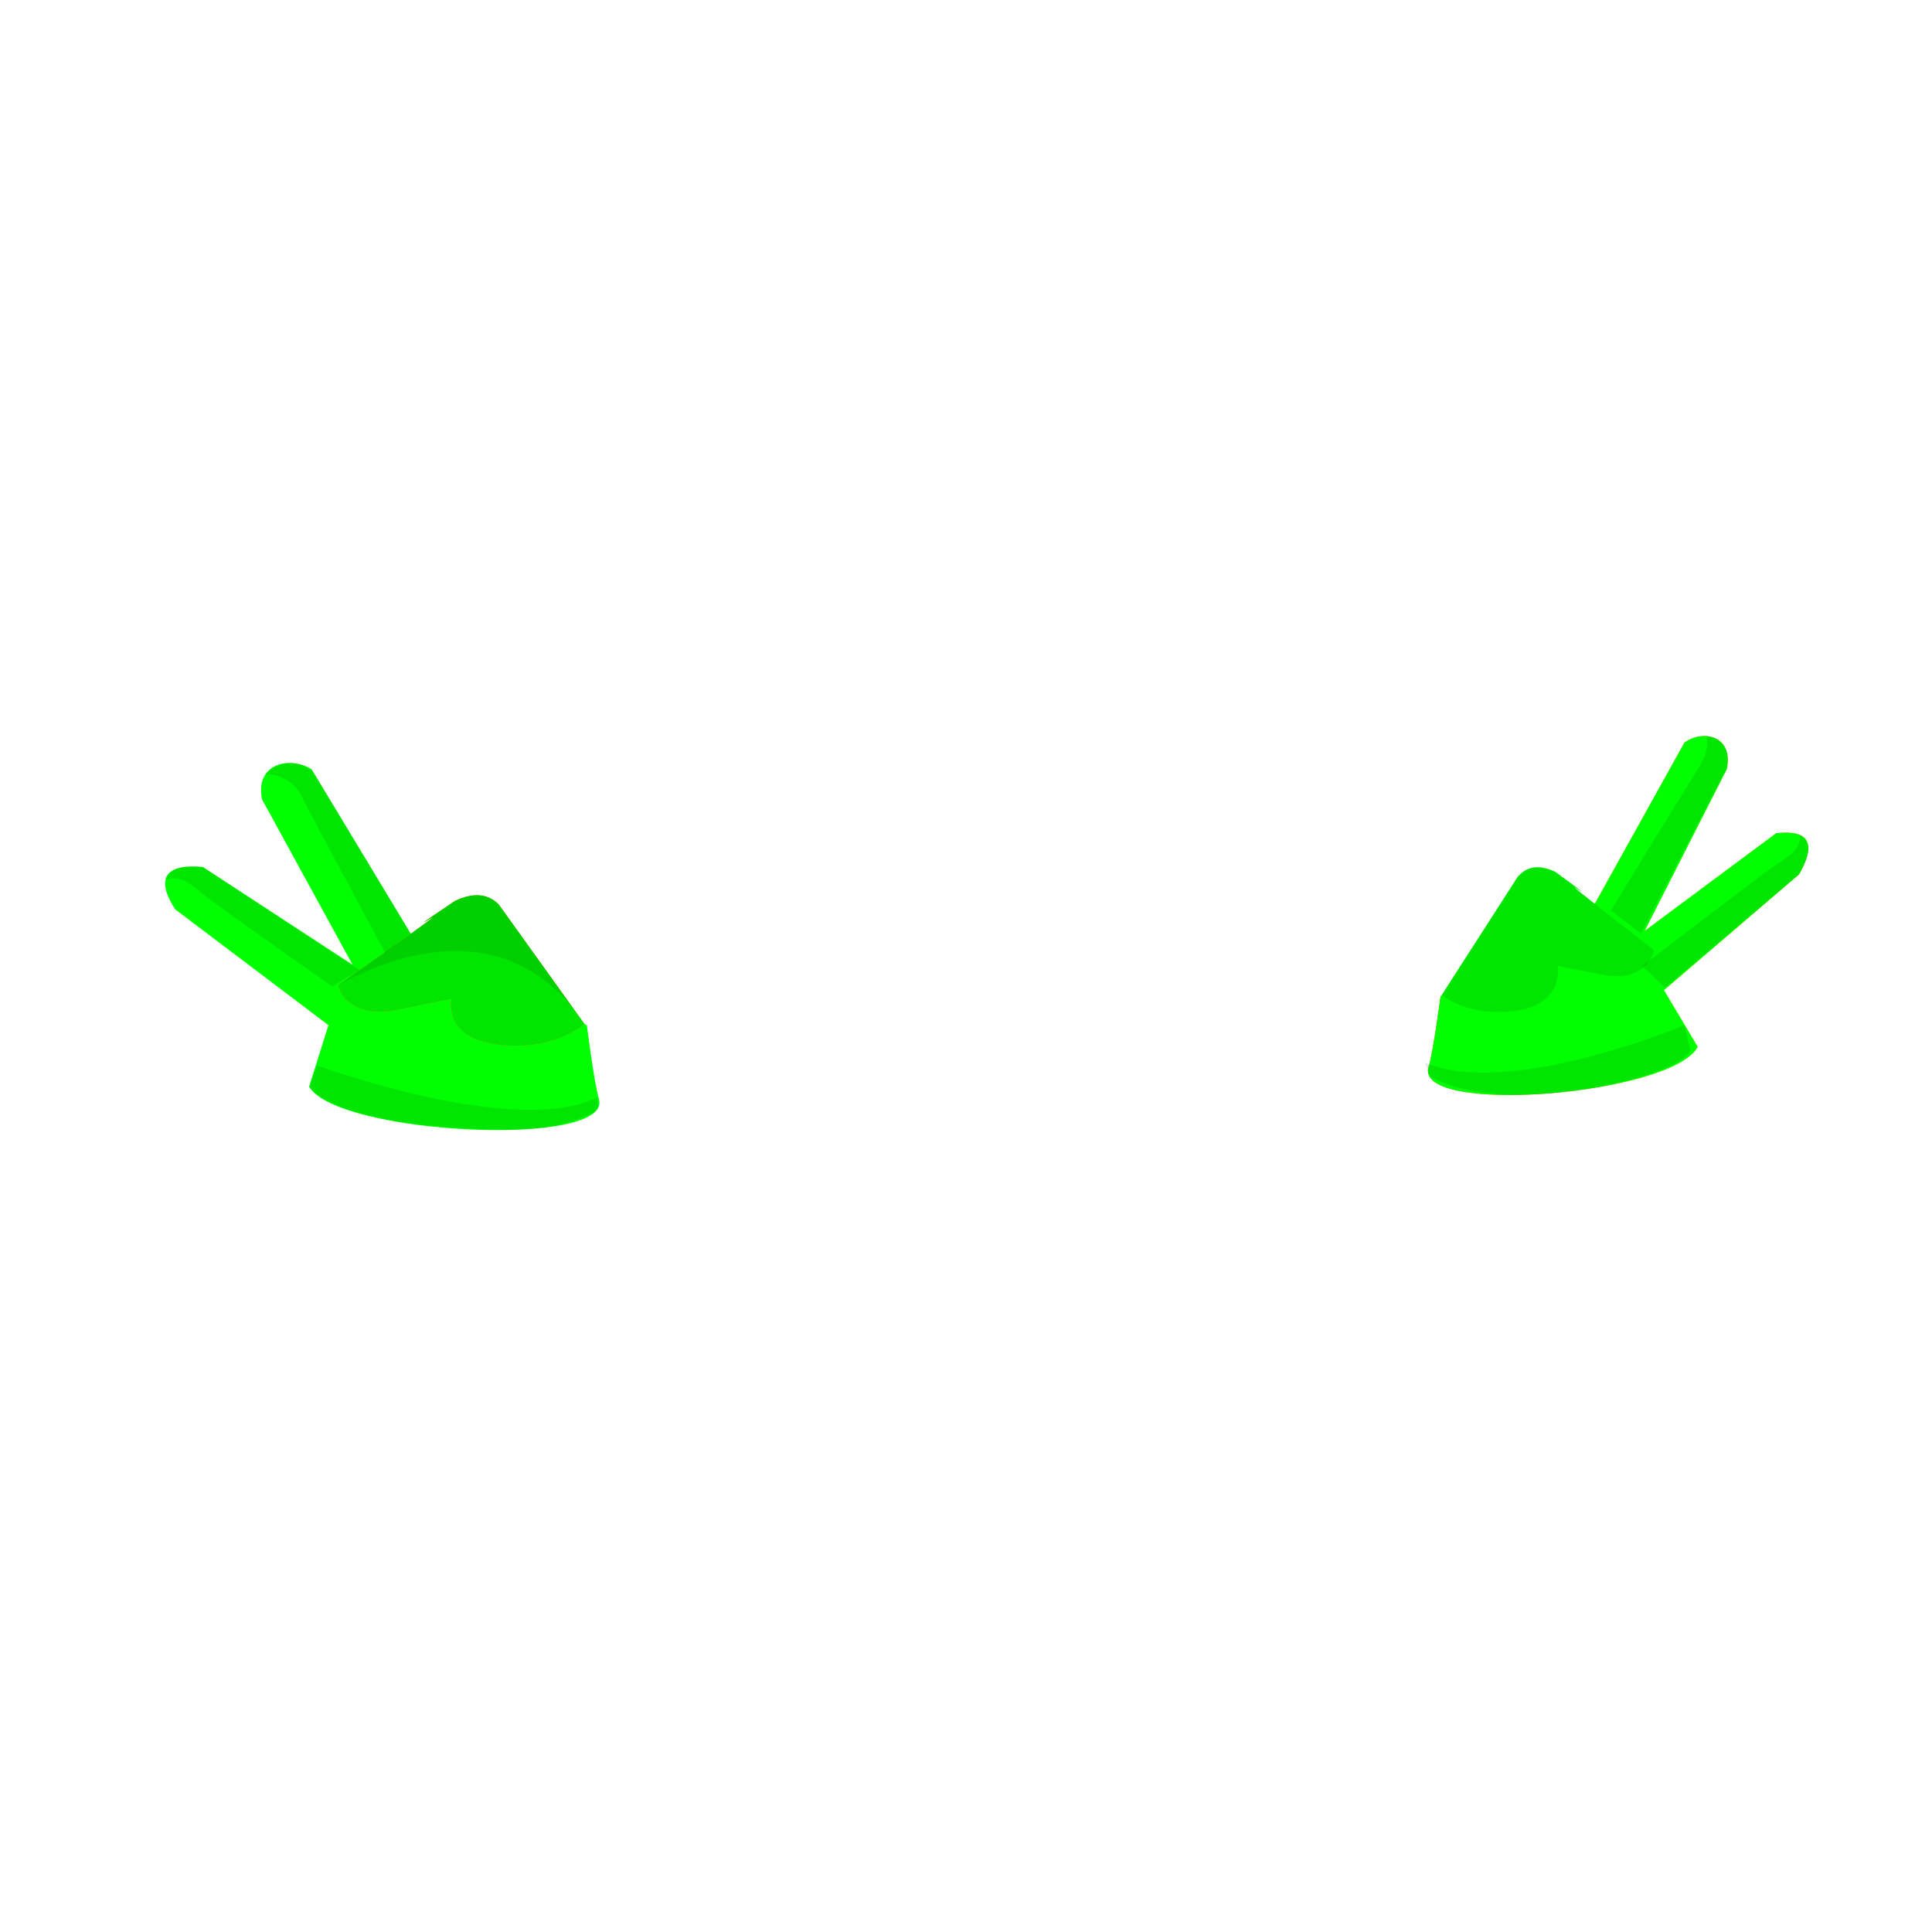
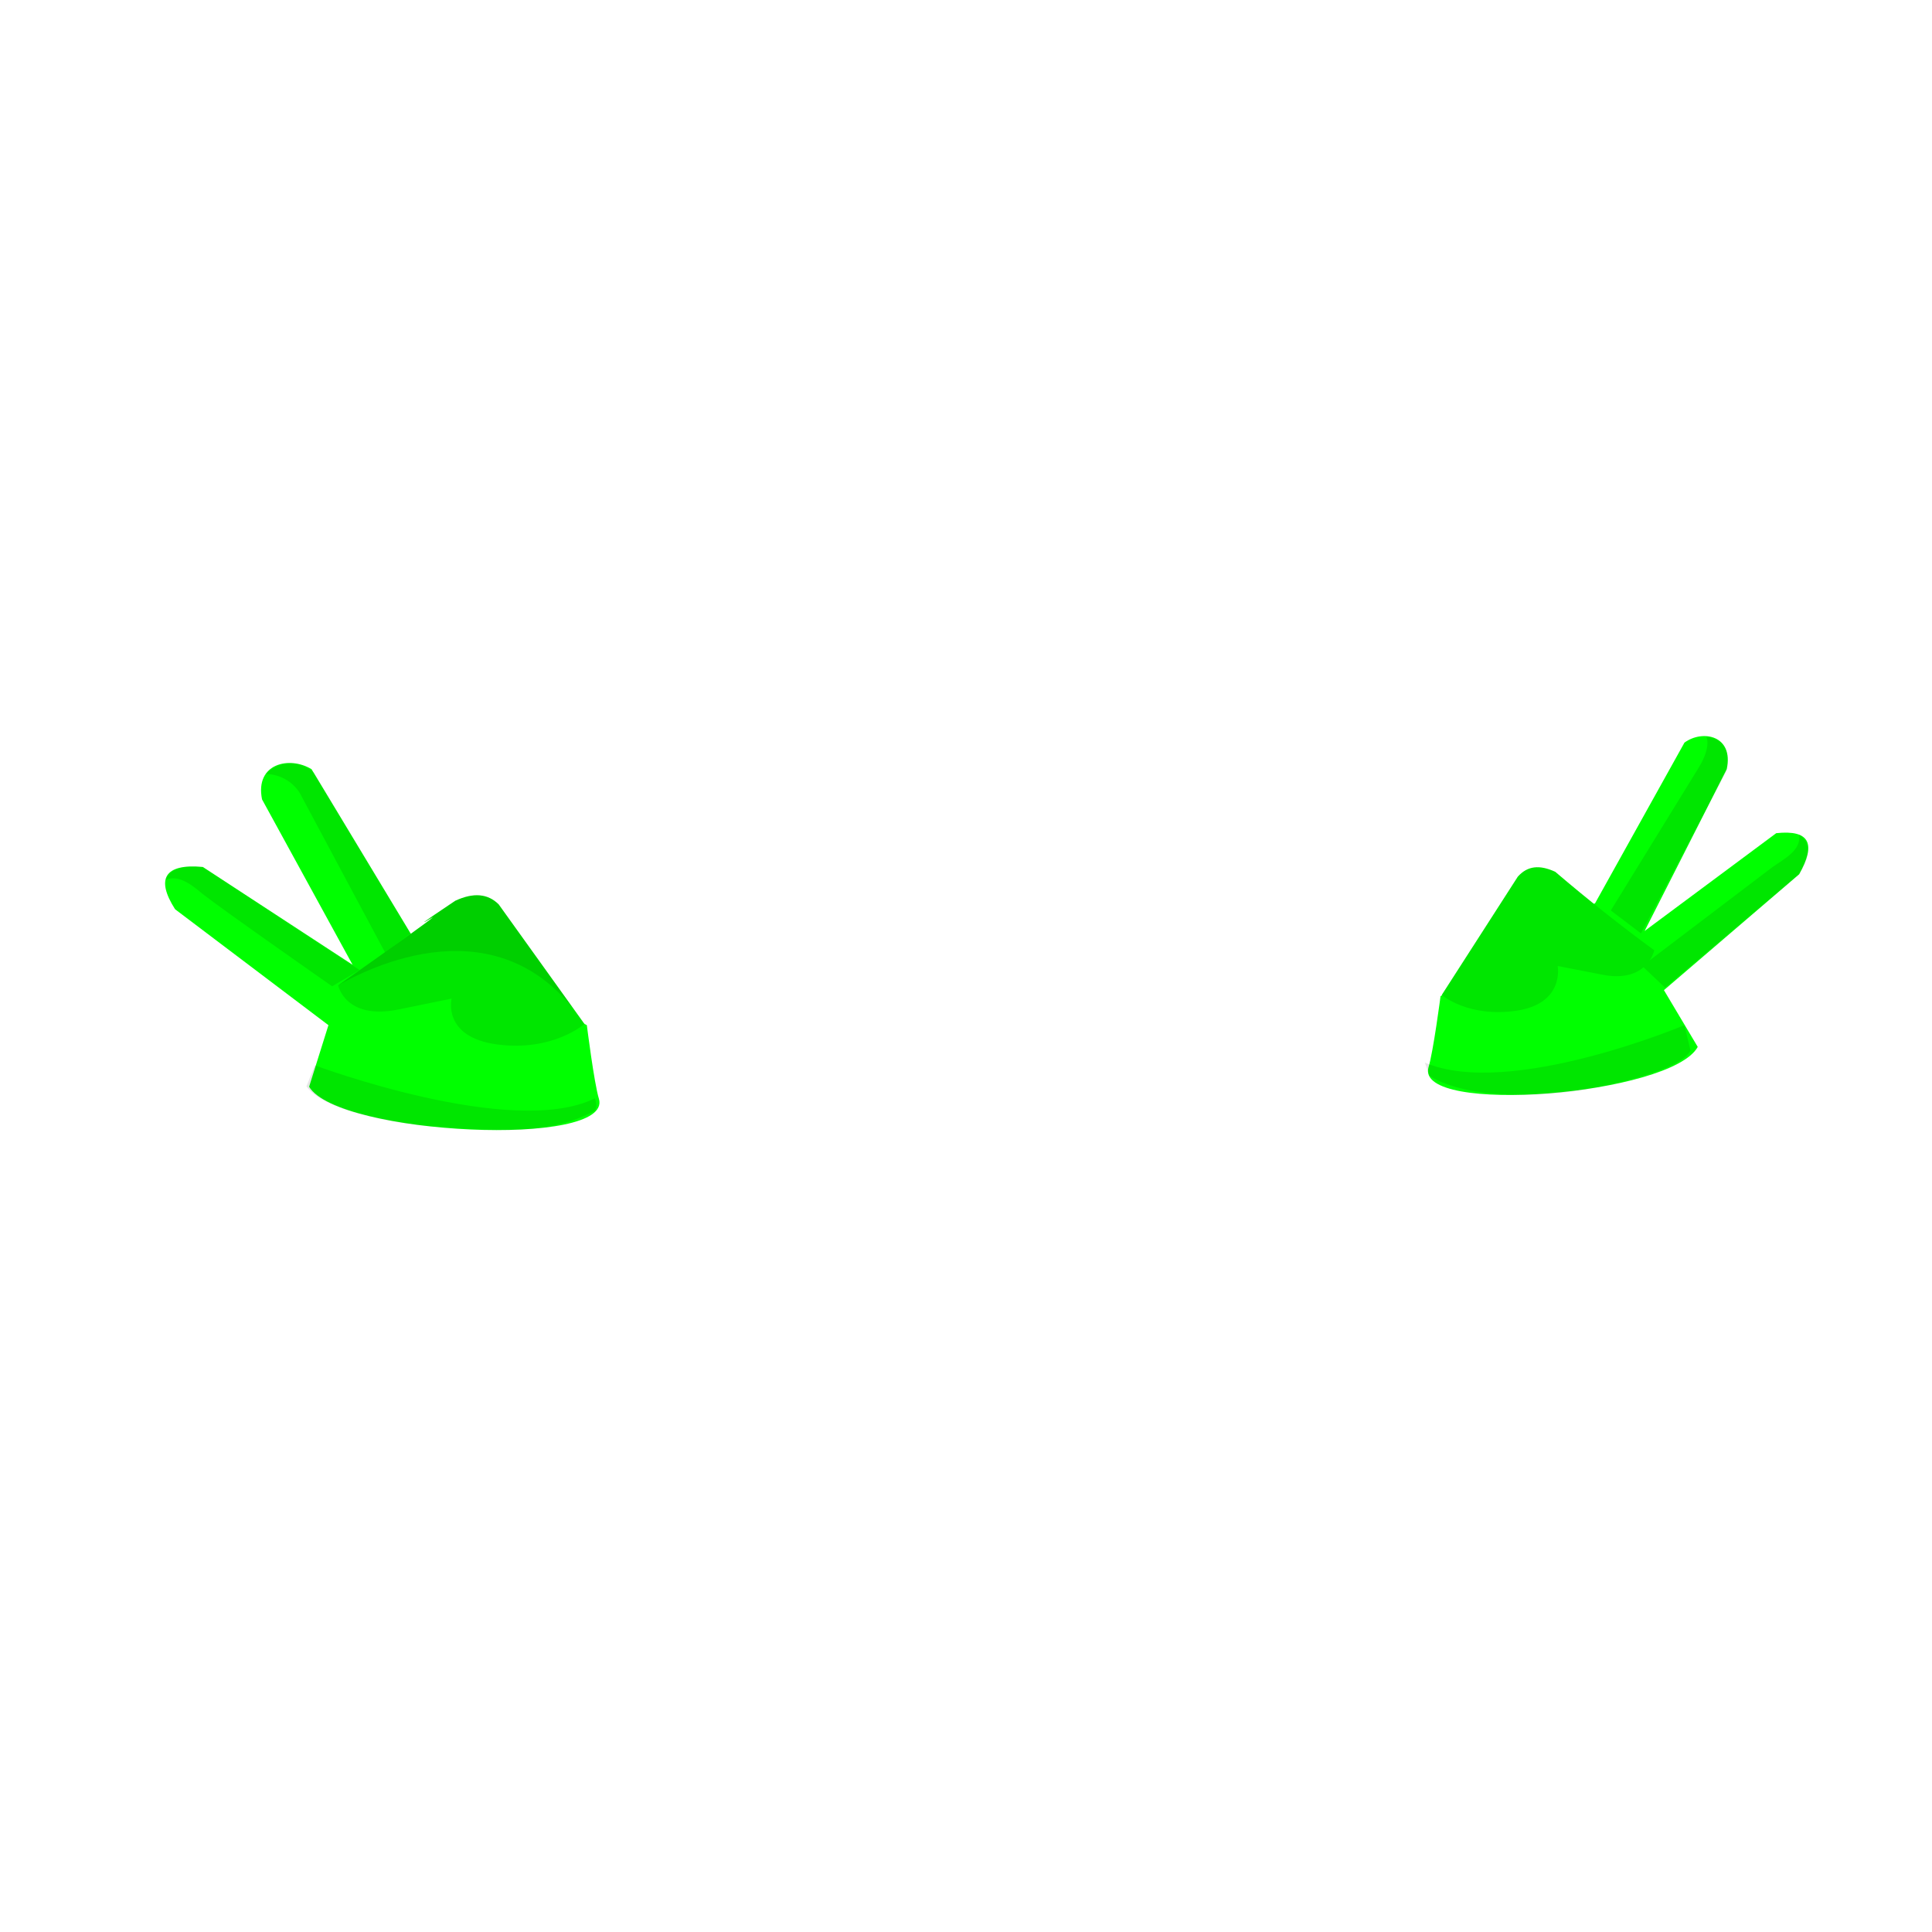
- <svg xmlns="http://www.w3.org/2000/svg" version="1.1" id="Layer_1" x="0px" y="0px" viewBox="0 0 160 160" style="enable-background:new 0 0 160 160;" xml:space="preserve">
-   <defs id="defs67" />
-   <style type="text/css" id="style2">
- 	.st0{fill:url(#SVGID_1_);}
- 	.st1{fill:#FCB22B;}
- 	.st2{opacity:5.000000e-02;}
- 	.st3{fill:url(#SVGID_2_);}
- 	.st4{opacity:0.1;}
- </style>
-   <radialGradient id="SVGID_1_" cx="557.682" cy="-639.059" r="14.13" gradientTransform="matrix(0.98 0.21 0.23 -1.11 -260.57 -746.0099)" gradientUnits="userSpaceOnUse">
-     <stop offset="0" style="stop-color:#FFD22D" id="stop6" />
-     <stop offset="0.87" style="stop-color:#FCB22B" id="stop8" />
-     <stop offset="1" style="stop-color:#F28312" id="stop10" />
-   </radialGradient>
-   <path class="st0" d="M139.5,61.5l-7.4,13.3l-12.8,7.7c0,0-0.6,4.6-1,5.9c-1.1,4,20.1,2.3,22.3-1.7l-2.8-4.7l11.2-9.6  c1.4-2.5,0.9-3.7-1.9-3.4l-10.9,8.1l6.8-13.4C143.6,60.9,141,60.4,139.5,61.5z" id="path13" />
-   <path class="st1" d="M139.5,61.5l-7.4,13.3l-12.8,7.7c0,0-0.6,4.6-1,5.9c-1.1,4,20.1,2.3,22.3-1.7l-2.8-4.7l11.2-9.6  c1.4-2.5,0.9-3.7-1.9-3.4l-10.9,8.1l6.8-13.4C143.6,60.9,141,60.4,139.5,61.5z" id="path15" style="fill:#00ff00;fill-opacity:1" />
-   <path class="st1" d="M119.4,82.4l6.3-9.8c0.8-0.9,1.8-1,3.1-0.4c0,0,3.3,2.4,1.8,1.4s6.4,5.1,6.4,5.1s-0.6,2.8-4.4,2L129,80  c0,0,0.6,3.1-3.4,3.7S119.4,82.4,119.4,82.4z" id="path17" style="fill:#00ff00;fill-opacity:1" />
-   <g class="st2" id="g21" style="fill:#010101;fill-opacity:1;opacity:0.1">
-     <path d="M119.4,82.4l6.3-9.8c0.8-0.9,1.8-1,3.1-0.4c0,0,3.3,2.4,1.8,1.4s6.4,5.1,6.4,5.1s-0.6,2.8-4.4,2L129,80   c0,0,0.6,3.1-3.4,3.7S119.4,82.4,119.4,82.4z" id="path19" style="fill:#010101;fill-opacity:1" />
+ <svg xmlns="http://www.w3.org/2000/svg" viewBox="0 0 160 160">
+   <g fill="#0f0">
+     <path d="M139.5 61.5l-7.4 13.3-12.8 7.7s-.6 4.6-1 5.9c-1.1 4 20.1 2.3 22.3-1.7l-2.8-4.7 11.2-9.6c1.4-2.5.9-3.7-1.9-3.4l-10.9 8.1 6.8-13.4c.6-2.8-2-3.3-3.5-2.2z" />
+     <path d="M119.4 82.4l6.3-9.8c.8-.9 1.8-1 3.1-.4a142.2 142.2 0 008.2 6.5s-.6 2.8-4.4 2L129 80s.6 3.1-3.4 3.7-6.2-1.3-6.2-1.3z" />
+     <path d="M25.8 63.7L34 77.3l14.6 7.6s.6 4.8 1 6.1c1.2 4.1-21.6 3-24-1l1.6-5.1-12.7-9.6c-1.6-2.5-.9-3.8 2.3-3.5l12.4 8.1-7.5-13.7c-.6-3 2.3-3.6 4.1-2.5z" />
+     <path d="M48.4 84.8l-7.1-9.9c-.9-.9-2.1-1-3.6-.3 0 0-3.9 2.6-2.1 1.5S28 81.6 28 81.6s.6 2.9 5 2l4.4-.9s-.8 3.2 3.8 3.8 7.2-1.7 7.2-1.7z" />
  </g>
-   <path class="st1" d="M25.8,63.7L34,77.3l14.6,7.6c0,0,0.6,4.8,1,6.1c1.2,4.1-21.6,3-24-1l1.6-5.1l-12.7-9.6  c-1.6-2.5-0.9-3.8,2.3-3.5l12.4,8.1l-7.5-13.7C21.1,63.2,24,62.6,25.8,63.7z" id="path23" style="fill:#00ff00;fill-opacity:1" />
-   <radialGradient id="SVGID_2_" cx="9796.132" cy="1083.835" r="8.24" gradientTransform="matrix(-0.98 0.21 -0.21 -0.98 9846.04 -883.4799)" gradientUnits="userSpaceOnUse">
-     <stop offset="0" style="stop-color:#FFD22D" id="stop25" />
-     <stop offset="0.87" style="stop-color:#FCB22B" id="stop27" />
-     <stop offset="1" style="stop-color:#F28312" id="stop29" />
-   </radialGradient>
-   <path class="st3" d="M48.4,84.8l-7.1-9.9c-0.9-0.9-2.1-1-3.6-0.3c0,0-3.9,2.6-2.1,1.5s-7.6,5.5-7.6,5.5s0.6,2.9,5,2l4.4-0.9  c0,0-0.8,3.2,3.8,3.8S48.4,84.8,48.4,84.8z" id="path32" />
-   <path class="st1" d="M48.4,84.8l-7.1-9.9c-0.9-0.9-2.1-1-3.6-0.3c0,0-3.9,2.6-2.1,1.5s-7.6,5.5-7.6,5.5s0.6,2.9,5,2l4.4-0.9  c0,0-0.8,3.2,3.8,3.8S48.4,84.8,48.4,84.8z" id="path34" style="fill:#00ff00;fill-opacity:1" />
-   <g class="st2" id="g38" style="fill:#010101;fill-opacity:1;opacity:0.1">
-     <path d="M48.4,84.8l-7.1-9.9c-0.9-0.9-2.1-1-3.6-0.3c0,0-3.9,2.6-2.1,1.5s-7.6,5.5-7.6,5.5s0.6,2.9,5,2l4.4-0.9   c0,0-0.8,3.2,3.8,3.8S48.4,84.8,48.4,84.8z" id="path36" style="fill:#010101;fill-opacity:1" />
-   </g>
-   <g class="st2" id="g42" style="fill:#010101;fill-opacity:1;opacity:0.1">
-     <path d="M48.4,84.8l-7.1-9.9c-0.9-0.9-2.1-1-3.6-0.3c0,0-3.9,2.6-2.1,1.5s-7.6,5.5-7.6,5.5C30.3,80.3,41.5,74.4,48.4,84.8z" id="path40" style="fill:#010101;fill-opacity:1" />
-   </g>
-   <g class="st4" id="g46" style="fill:#010101;fill-opacity:1">
-     <path d="M22,64.1c1.3,0,2.5,0.8,3,1.9c1,2,6.9,12.9,6.9,12.9l2.1-1.6L26,64C24.9,62.9,23.1,62.9,22,64.1C22,64,22,64.1,22,64.1z" id="path44" style="fill:#010101;fill-opacity:1" />
-   </g>
-   <g class="st4" id="g50" style="fill:#010101;fill-opacity:1">
-     <path d="M 149.047,69.108 C 149.247,70.408 147.8,71.1 146.8,71.8 145,73.1 136,80 136,80 l 1.9,1.8 11.1,-9.4 c 0.631,-1.052 1.347,-2.392 0.048,-3.292 z" id="path48" style="fill:#010101;fill-opacity:1" />
-   </g>
-   <g class="st4" id="g54" style="fill:#010101;fill-opacity:1">
-     <path d="m 141.261,60.938 c 0,0 0.539,0.862 -0.661,2.762 -1.2,1.9 -7.2,11.7 -7.2,11.7 l 2.5,1.9 6.91,-13.331 c 0.1,0.2 1.087,-2.692 -1.55,-3.032 z" id="path52" style="fill:#010101;fill-opacity:1" />
-   </g>
-   <g class="st4" id="g58" style="opacity:0.1;fill:#010101;fill-opacity:1" transform="rotate(-1.155557,21.75019,76.68892)">
-     <path d="m 13.804,72.708 c 1.071,-0.428 1.996,0.293 2.996,1.193 1.7,1.4 10.6,7.9 10.6,7.9 l 2.3,-1.3 -12.8,-8.8 c -1.299,-0.176 -2.793,-0.058 -3.096,1.007 z" id="path56" style="fill:#010101;fill-opacity:1" />
-   </g>
-   <g class="st4" id="g62" style="fill:#010101;fill-opacity:1">
-     <path d="M139.5,84.9c0,0-14.5,6.1-21.5,3.1l0.4,1.1c0,0,3.3,2.5,12.5,1.2c0,0,8.1-1.3,9.1-3.3L139.5,84.9z" id="path60" style="fill:#010101;fill-opacity:1" />
-   </g>
-   <g transform="matrix(-0.9984859,0.05500768,0.05500768,0.9984859,160.8723,-4.217312)" class="st4" id="g62-3" style="opacity:0.1;fill:#010101;fill-opacity:1">
-     <path d="m 139.5,84.9 c 0,0 -16.003,6.925 -23.003,3.925 0,0 -0.332,0.94 0.213,1.174 3.245,1.396 6.094,1.48 13.924,0.375 0,0 7.928,-1.163 9.616,-3.741 z" id="path60-6" style="fill:#010101;fill-opacity:1" />
+   <g fill="#010101">
+     <g opacity=".1">
+       <path d="M119.4 82.4l6.3-9.8c.8-.9 1.8-1 3.1-.4a142.2 142.2 0 008.2 6.5s-.6 2.8-4.4 2L129 80s.6 3.1-3.4 3.7-6.2-1.3-6.2-1.3z" />
+       <path d="M48.4 84.8l-7.1-9.9c-.9-.9-2.1-1-3.6-.3 0 0-3.9 2.6-2.1 1.5S28 81.6 28 81.6s.6 2.9 5 2l4.4-.9s-.8 3.2 3.8 3.8 7.2-1.7 7.2-1.7z" />
+       <path d="M22 64.1c1.3 0 2.5.8 3 1.9l6.9 12.9 2.1-1.6L26 64a2.8 2.8 0 00-4 .1c0-.1 0 0 0 0z" />
+       <path d="M149 69.1c.2 1.3-1.2 2-2.2 2.7L136 80l1.9 1.8 11.1-9.4c.6-1 1.3-2.4 0-3.3z" />
+       <path d="M141.3 61s.5.8-.7 2.7l-7.2 11.7 2.5 1.9 7-13.3c0 .2 1-2.7-1.6-3z" />
+       <path d="M13.8 72.7c1-.4 2 .3 3 1.2 1.7 1.4 10.6 7.9 10.6 7.9l2.3-1.3-12.8-8.8c-1.3-.2-2.8 0-3.1 1z" transform="rotate(-1.2 21.8 76.7)" />
+       <path d="M139.5 84.9S125 91 118 88l.4 1.1s3.3 2.5 12.5 1.2c0 0 8.1-1.3 9.1-3.3l-.5-2.1z" />
+       <path d="M139.5 84.9s-16 7-23 4c0 0-.3.9.2 1.1 3.3 1.4 6.1 1.5 14 .4 0 0 7.9-1.2 9.6-3.8z" transform="scale(-1 1) rotate(3.15 -3.83 -2924.44)" />
+     </g>
+     <path d="M48.4 84.8l-7.1-9.9c-.9-.9-2.1-1-3.6-.3 0 0-3.9 2.6-2.1 1.5S28 81.6 28 81.6c2.3-1.3 13.5-7.2 20.4 3.2z" opacity=".1" />
  </g>
</svg>
